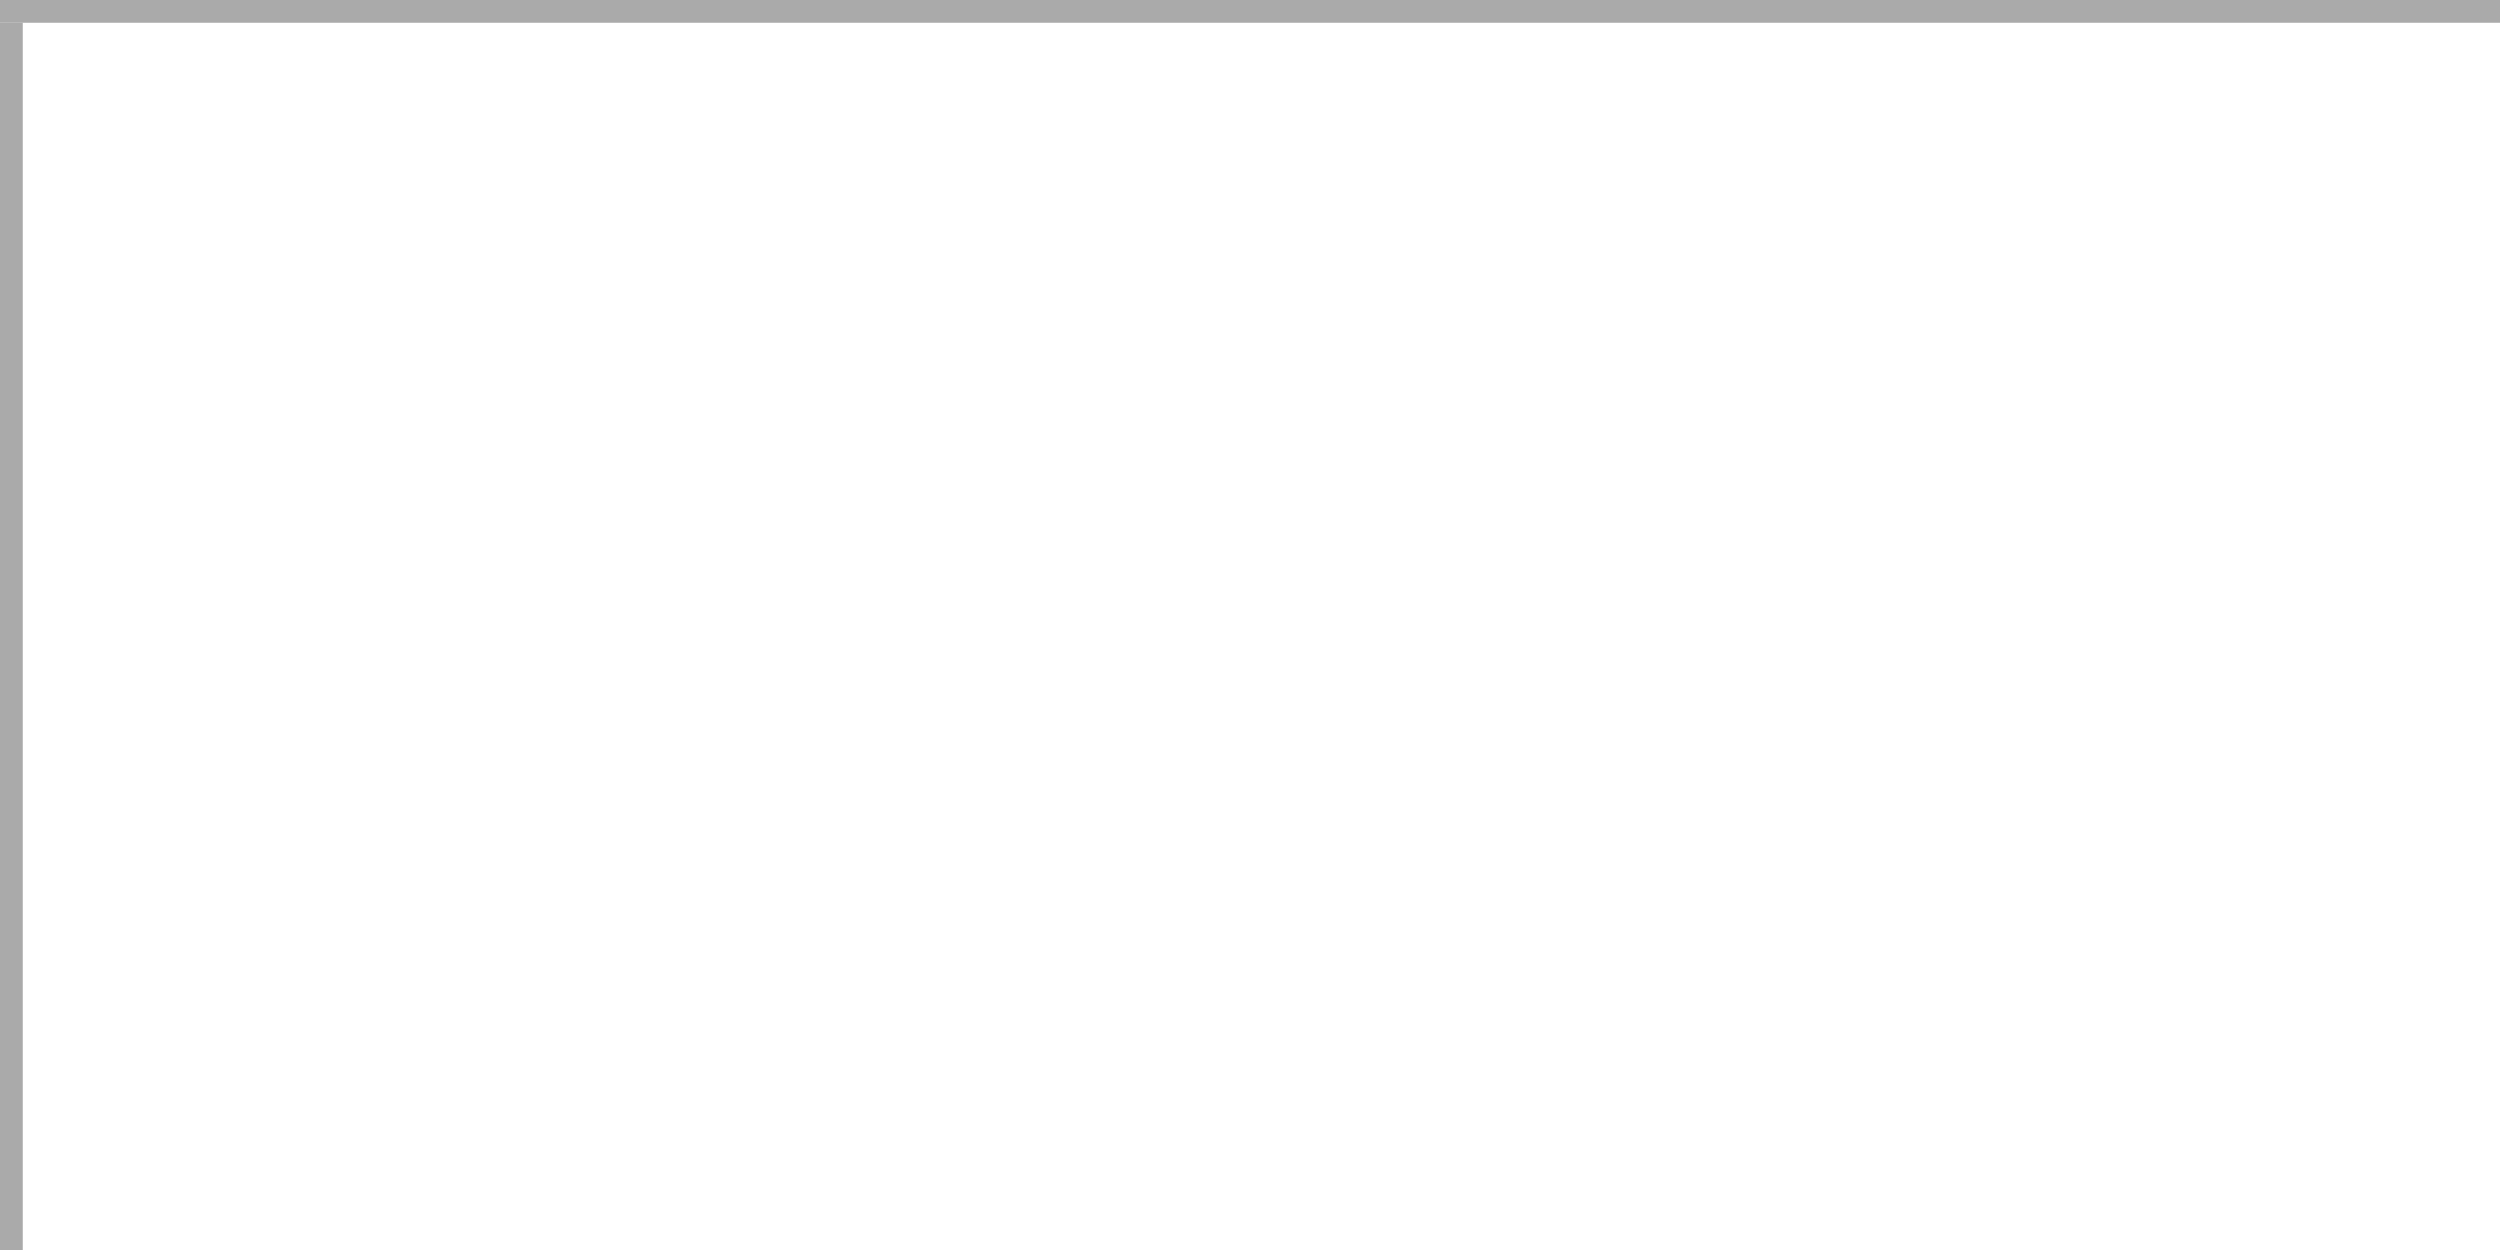
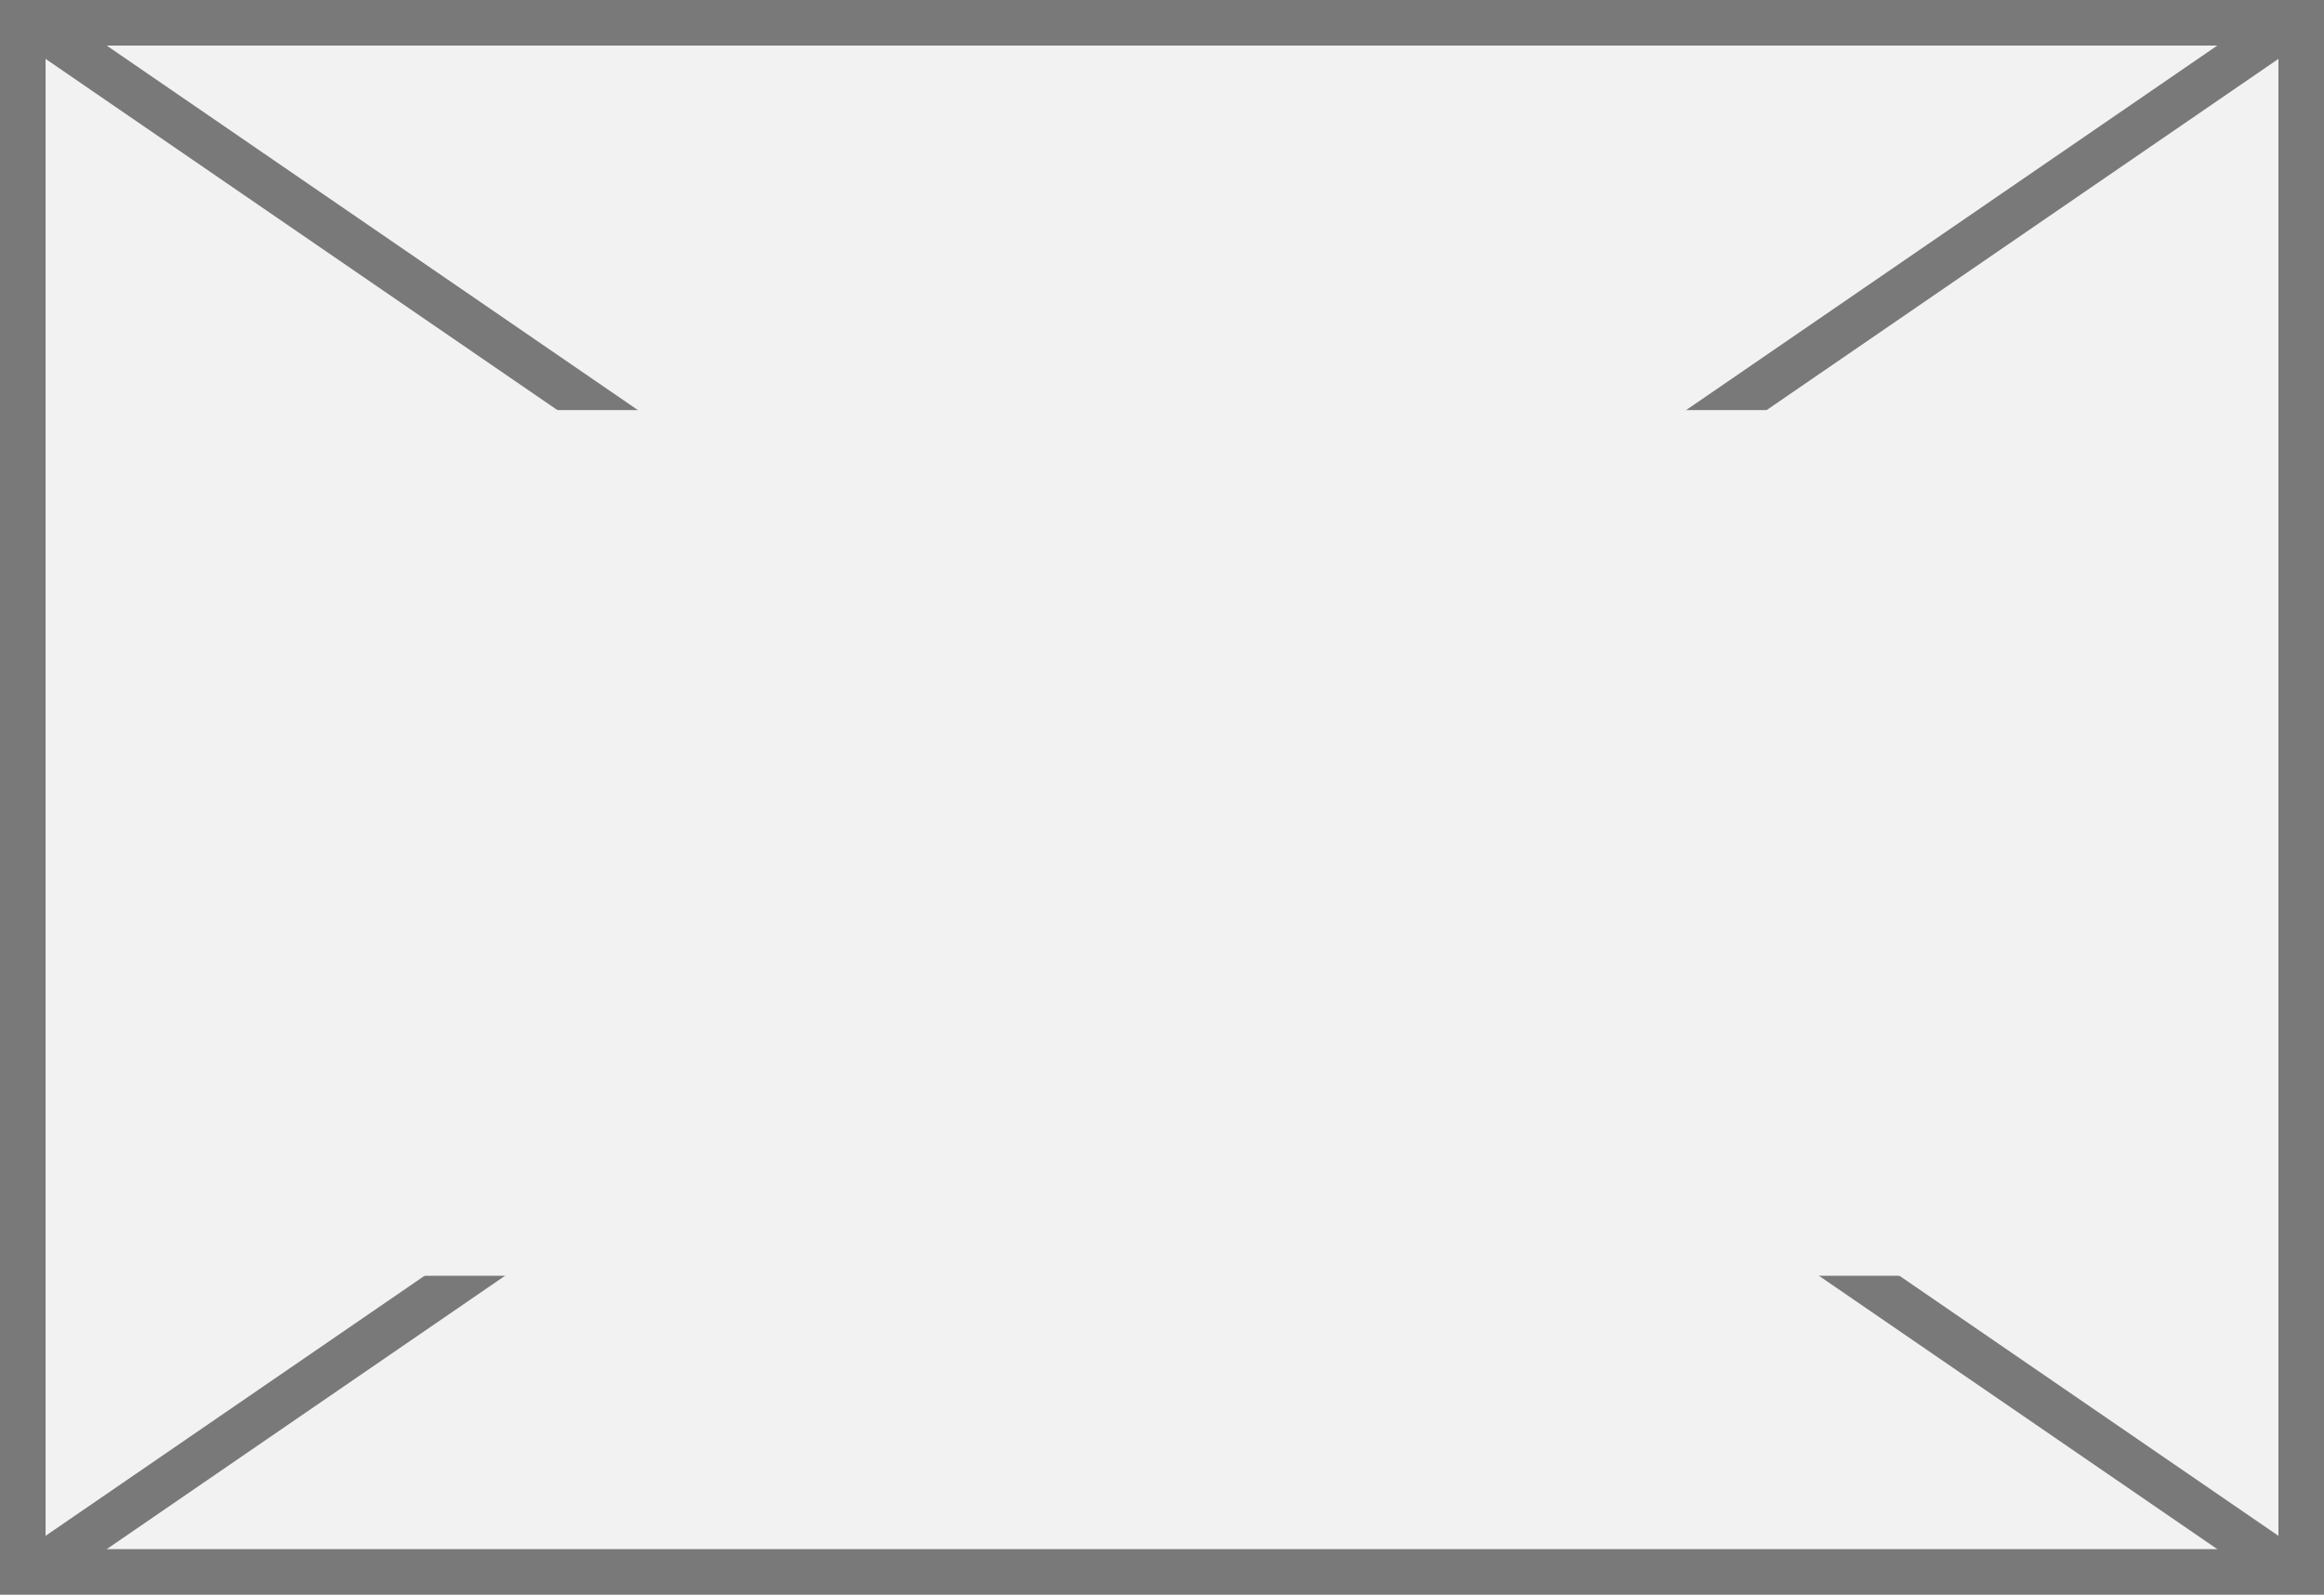
- <svg xmlns="http://www.w3.org/2000/svg" version="1.1" width="110px" height="55px" viewBox="138 210 110 55">
-   <path d="M 1 1  L 110 1  L 110 55  L 1 55  L 1 1  Z " fill-rule="nonzero" fill="rgba(255, 255, 255, 1)" stroke="none" transform="matrix(1 0 0 1 138 210 )" class="fill" />
-   <path d="M 0.5 1  L 0.5 55  " stroke-width="1" stroke-dasharray="0" stroke="rgba(170, 170, 170, 1)" fill="none" transform="matrix(1 0 0 1 138 210 )" class="stroke" />
-   <path d="M 0 0.5  L 110 0.5  " stroke-width="1" stroke-dasharray="0" stroke="rgba(170, 170, 170, 1)" fill="none" transform="matrix(1 0 0 1 138 210 )" class="stroke" />
+ <svg xmlns="http://www.w3.org/2000/svg" version="1.1" width="51px" height="35px">
+   <defs>
+     <pattern id="BGPattern" patternUnits="userSpaceOnUse" alignment="0 0" imageRepeat="None" />
+     <mask fill="white" id="Clip2408">
+       <path d="M 0 35  L 0 0  L 51 0  L 51 35  L 0 35  Z " fill-rule="evenodd" />
+     </mask>
+     <mask fill="white" id="Clip2409">
+       <path d="M 7.5 9  L 45.5 9  L 45.5 28  L 7.5 28  Z M 0 0  L 51 0  L 51 35  L 0 35  Z " fill-rule="evenodd" />
+     </mask>
+   </defs>
+   <g transform="matrix(1 0 0 1 -17 -21 )">
+     <path d="M 0 35  L 0 0  L 51 0  L 51 35  L 0 35  Z " fill-rule="nonzero" fill="rgba(242, 242, 242, 1)" stroke="none" transform="matrix(1 0 0 1 17 21 )" class="fill" />
+     <path d="M 0 35  L 0 0  L 51 0  L 51 35  L 0 35  Z " stroke-width="2" stroke-dasharray="0" stroke="rgba(121, 121, 121, 1)" fill="none" transform="matrix(1 0 0 1 17 21 )" class="stroke" mask="url(#Clip2408)" />
+     <path d="M 50.399 0.412  L 0.601 34.588  M 0.601 0.412  L 50.399 34.588  " stroke-width="1" stroke-dasharray="0" stroke="rgba(121, 121, 121, 1)" fill="none" transform="matrix(1 0 0 1 17 21 )" class="stroke" mask="url(#Clip2409)" />
+   </g>
</svg>
